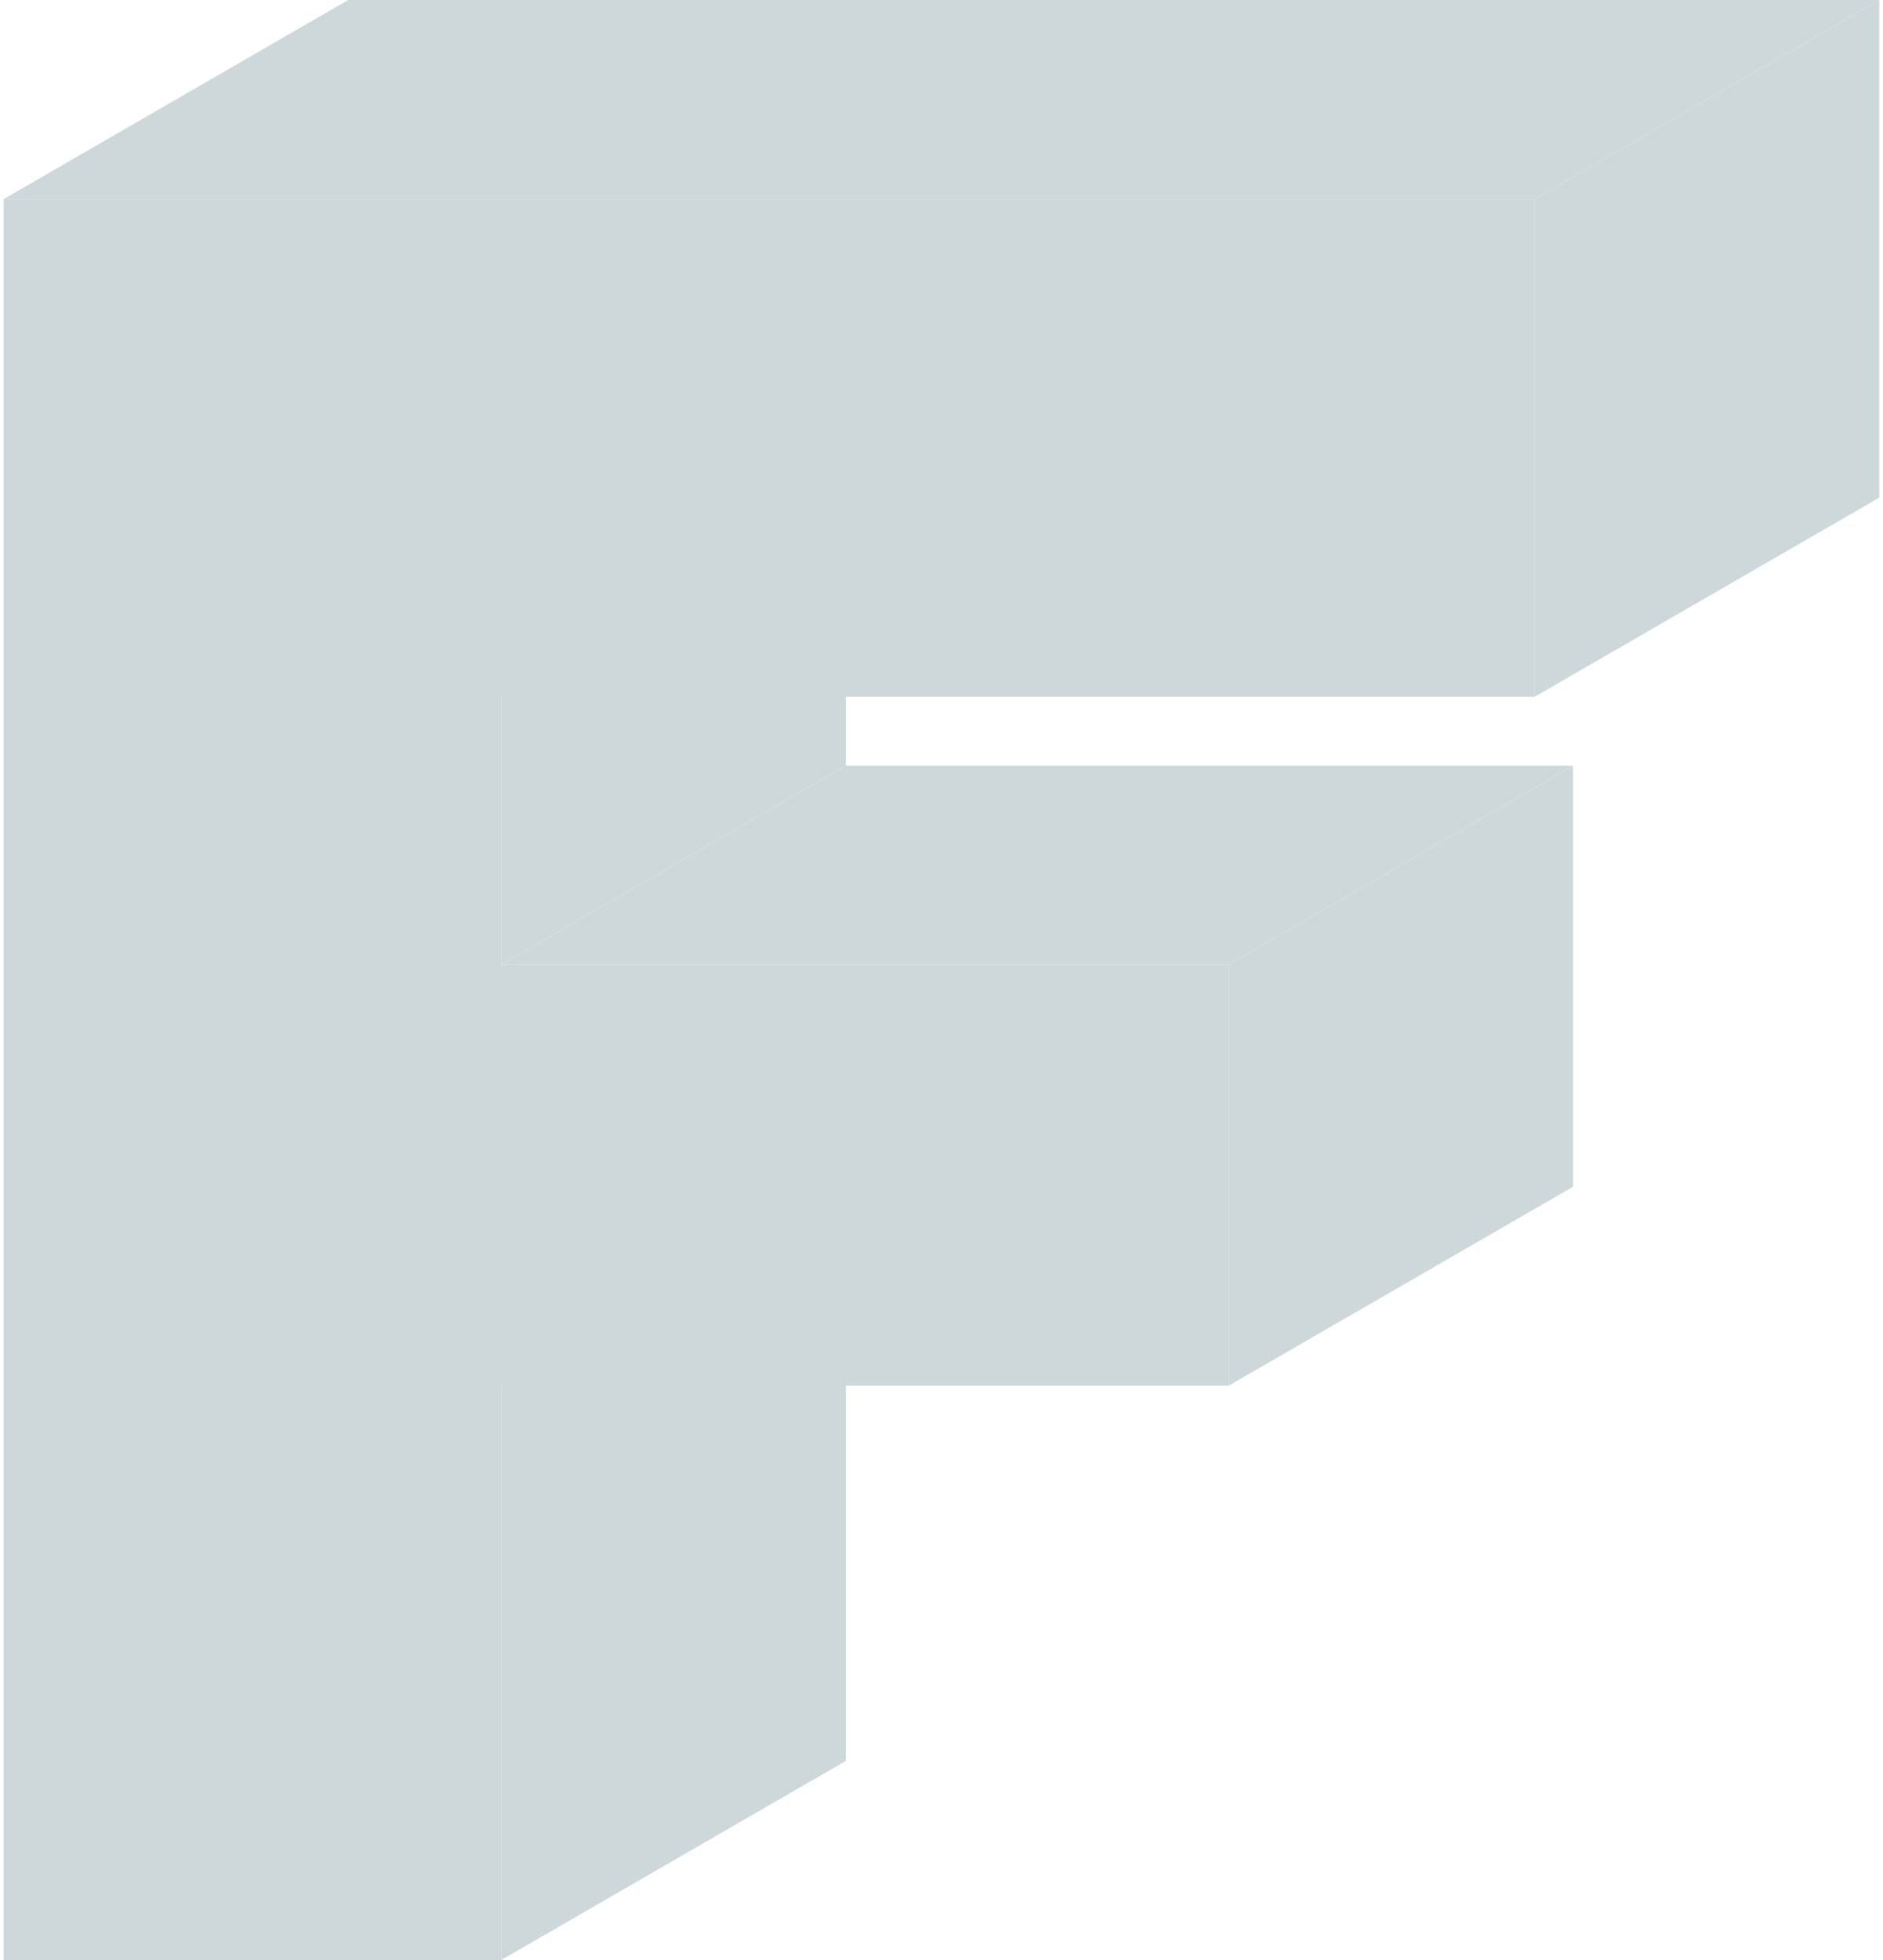
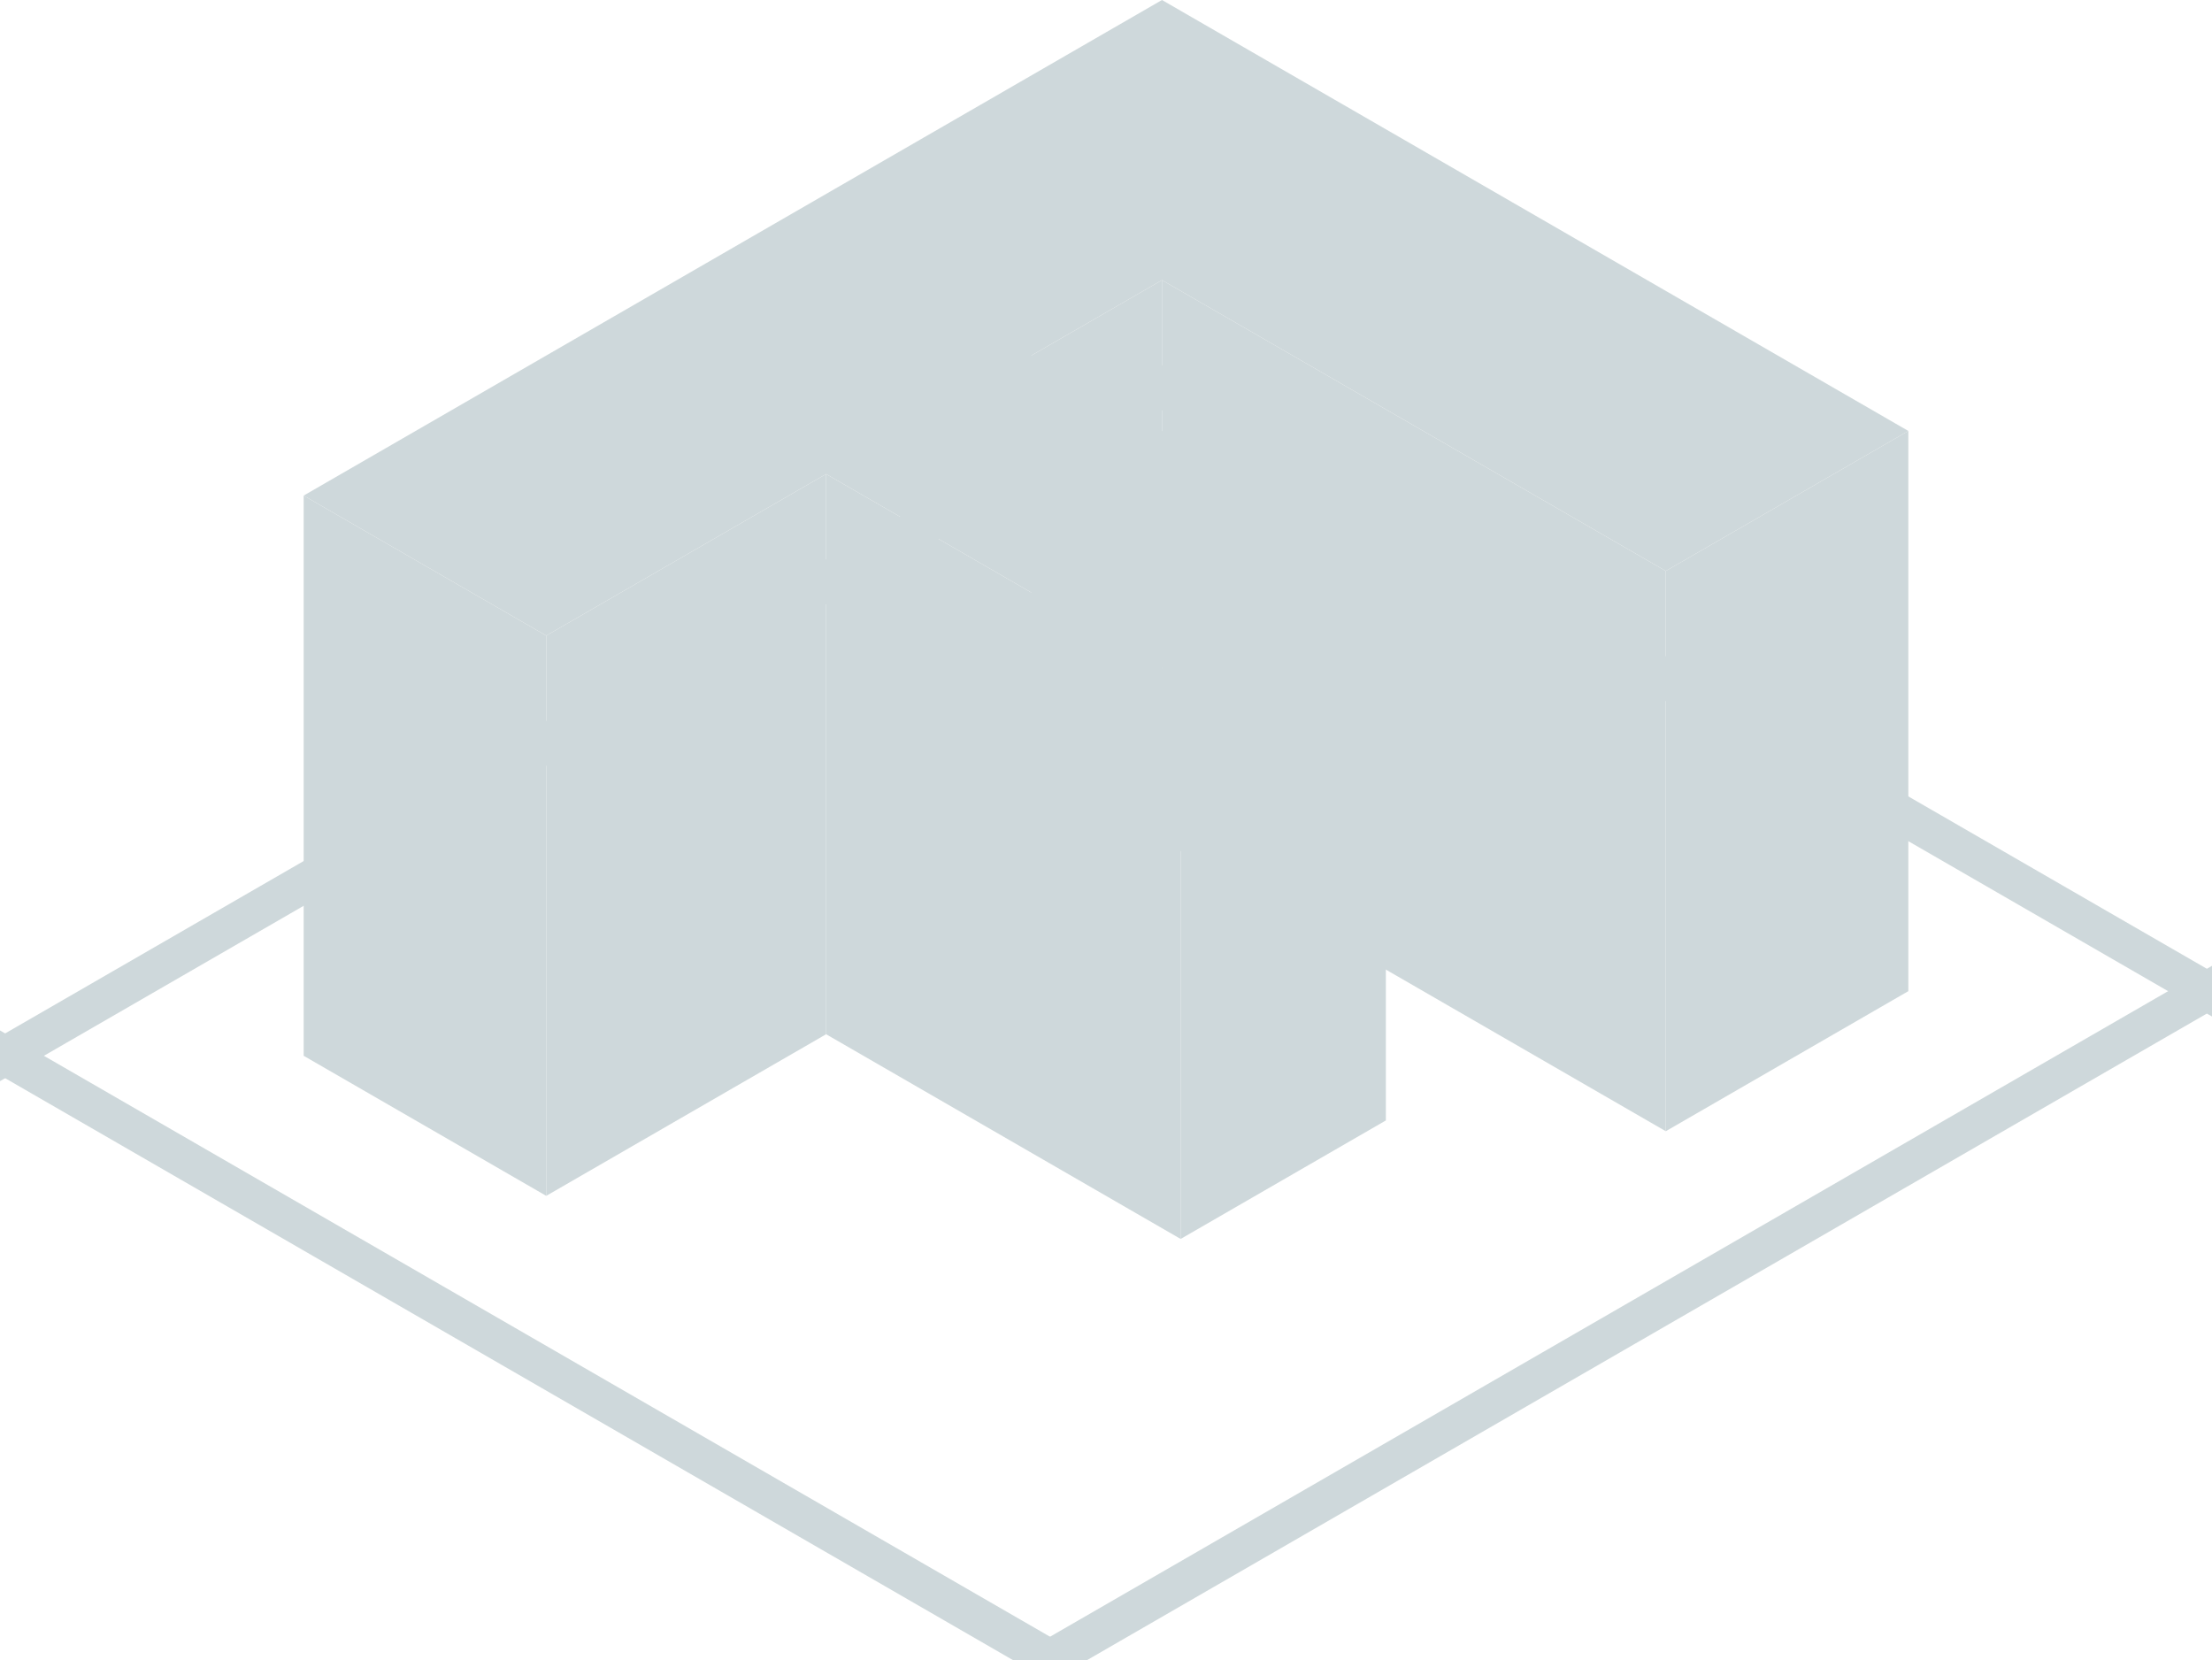
- <svg xmlns="http://www.w3.org/2000/svg" width="98" height="102" viewBox="0 0 98 102" version="1.1">
+ <svg xmlns="http://www.w3.org/2000/svg" width="104" height="78" viewBox="0 0 104 78" version="1.1">
  <g fill="#0b3d4a" opacity="0.2">
-     <path d="M 79.879,10.359 L 79.879,36.258 L 97.809,25.898 L 97.809,0.000 Z" />
-     <path d="M 26.090,36.258 L 26.090,50.203 L 44.020,39.844 L 44.020,25.898 Z" />
-     <path d="M 63.941,50.203 L 63.941,72.117 L 81.871,61.758 L 81.871,39.844 Z" />
-     <path d="M 26.090,72.117 L 26.090,102.000 L 44.020,91.641 L 44.020,61.758 Z" />
-     <path d="M 0.191,10.359 L 79.879,10.359 L 97.809,0.000 L 18.121,0.000 Z" />
-     <path d="M 26.090,50.203 L 63.941,50.203 L 81.871,39.844 L 44.020,39.844 Z" />
-     <path d="M 0.191,10.359 L 79.879,10.359 L 79.879,36.258 L 26.090,36.258 L 26.090,50.203 L 63.941,50.203 L 63.941,72.117 L 26.090,72.117 L 26.090,102.000 L 0.191,102.000 Z" />
+     <path d="M 53.386,18.567 L 104.093,47.843 L 105.004,46.264 L 54.298,16.988 Z" />
+     <path d="M 104.093,45.352 L 48.123,77.666 L 49.034,79.245 L 105.004,46.931 Z" />
+     <path d="M 50.614,77.666 L -0.093,48.391 L -1.004,49.970 L 49.702,79.245 Z" />
+     <path d="M -0.093,50.882 L 55.877,18.567 L 54.966,16.988 L -1.004,49.303 Z" />
+     <path d="M 54.632,13.169 L 48.491,16.714 L 48.491,43.052 L 54.632,39.506 Z" />
+     <path d="M 89.723,20.260 L 78.318,26.844 L 78.318,53.182 L 89.723,46.597 Z" />
+     <path d="M 78.318,26.844 L 54.632,13.169 L 54.632,39.506 L 78.318,53.182 Z" />
+     <path d="M 38.841,22.286 L 25.682,29.883 L 25.682,56.221 L 38.841,48.623 Z" />
+     <path d="M 25.682,29.883 L 14.277,23.299 L 14.277,49.636 L 25.682,56.221 Z" />
+     <path d="M 65.159,26.338 L 55.509,31.909 L 55.509,58.247 L 65.159,52.675 Z" />
+     <path d="M 55.509,31.909 L 38.841,22.286 L 38.841,48.623 L 55.509,58.247 Z" />
+     <path d="M 54.632,0.000 L 89.723,20.260 L 78.318,26.844 L 54.632,13.169 L 48.491,16.714 L 65.159,26.338 L 55.509,31.909 L 38.841,22.286 L 25.682,29.883 L 14.277,23.299 Z" />
  </g>
</svg>
